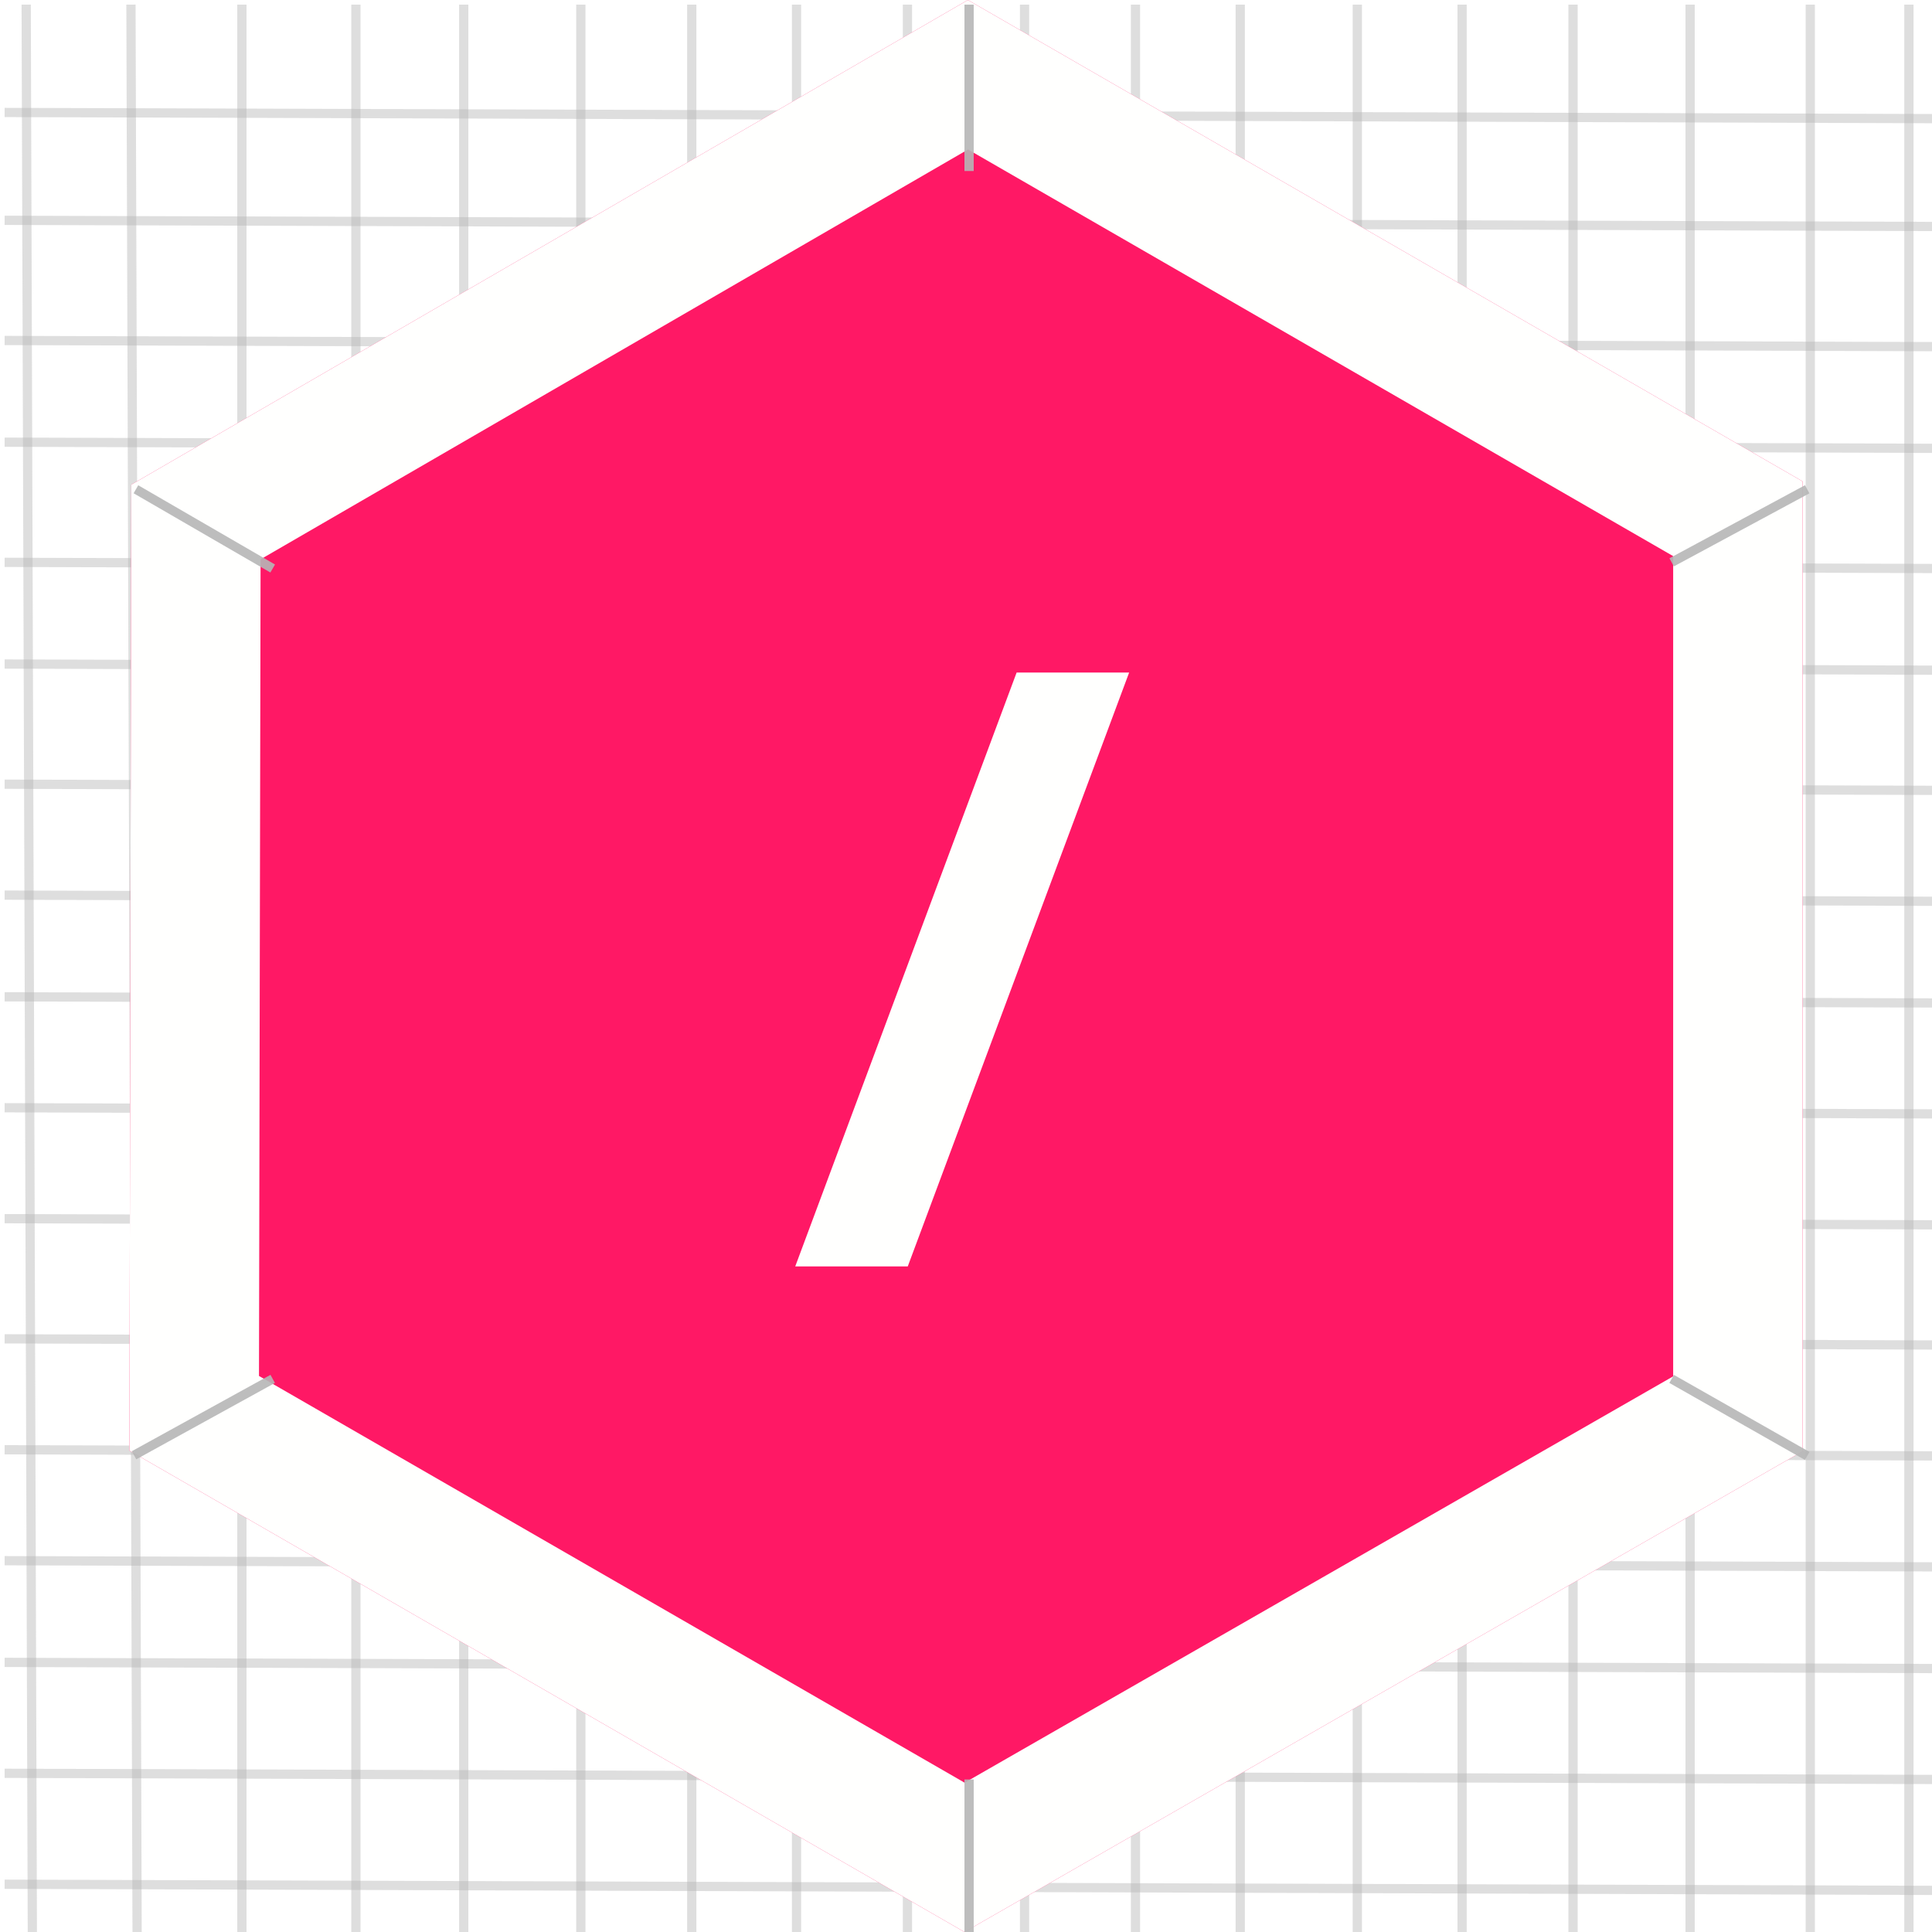
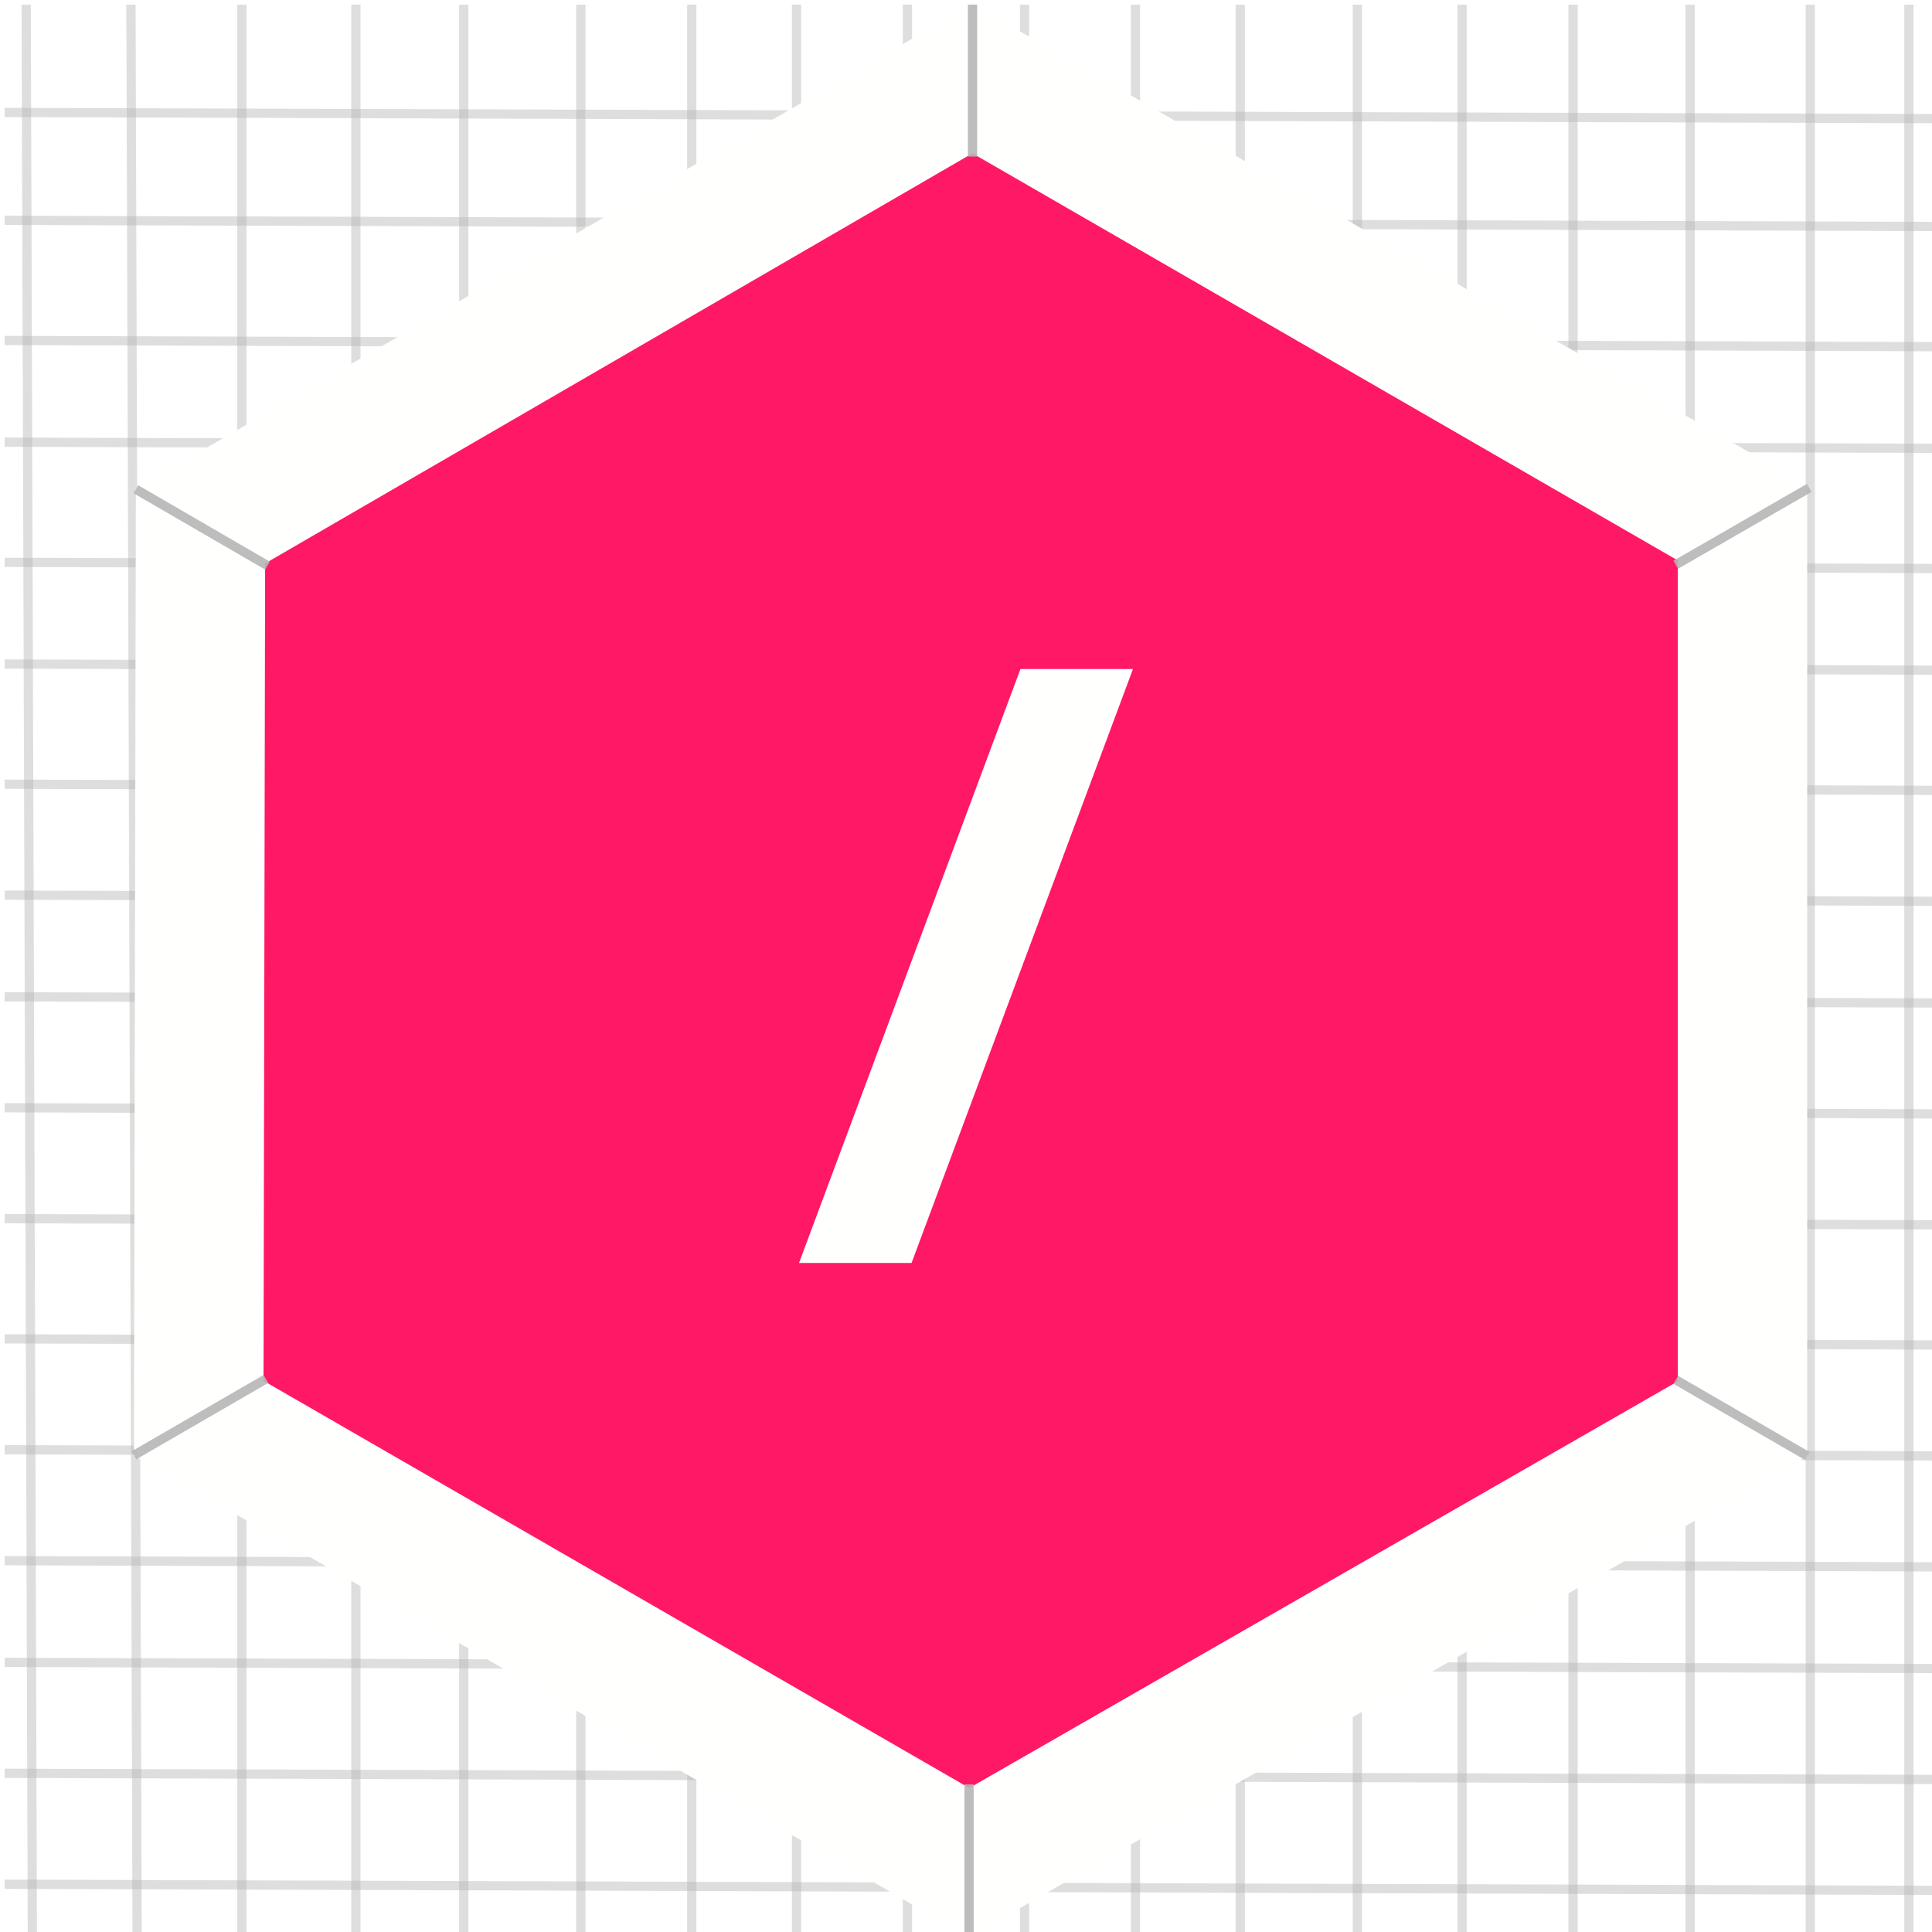
<svg xmlns="http://www.w3.org/2000/svg" version="1.1" x="0" y="0" width="209" height="209" viewBox="0, 0, 209, 209">
-   <g id="Background">
-     <rect x="0" y="0" width="209" height="209" fill="#000000" fill-opacity="0" />
-   </g>
  <g id="Background">
    <path d="M0,0 L209,0 L209,209 L0,209 L0,0 z" fill="#FFFFFF" />
  </g>
  <g id="Grid">
    <path d="M14.167,0.5 L14.833,209.5" fill-opacity="0" stroke="#B6B6B6" stroke-width="1" stroke-opacity="0.45" />
    <path d="M26.167,0.5 L26.167,209.5" fill-opacity="0" stroke="#B6B6B6" stroke-width="1" stroke-opacity="0.45" />
    <path d="M38.5,0.5 L38.5,209.5" fill-opacity="0" stroke="#B6B6B6" stroke-width="1" stroke-opacity="0.45" />
    <path d="M50.167,0.5 L50.167,209.5" fill-opacity="0" stroke="#B6B6B6" stroke-width="1" stroke-opacity="0.45" />
    <path d="M62.833,0.5 L62.833,209.5" fill-opacity="0" stroke="#B6B6B6" stroke-width="1" stroke-opacity="0.45" />
    <path d="M74.833,0.5 L74.833,209.5" fill-opacity="0" stroke="#B6B6B6" stroke-width="1" stroke-opacity="0.45" />
    <path d="M86.167,0.5 L86.167,209.5" fill-opacity="0" stroke="#B6B6B6" stroke-width="1" stroke-opacity="0.45" />
    <path d="M98.167,0.5 L98.167,209.5" fill-opacity="0" stroke="#B6B6B6" stroke-width="1" stroke-opacity="0.45" />
    <path d="M110.833,0.5 L110.833,209.5" fill-opacity="0" stroke="#B6B6B6" stroke-width="1" stroke-opacity="0.45" />
    <path d="M122.833,0.5 L122.833,209.5" fill-opacity="0" stroke="#B6B6B6" stroke-width="1" stroke-opacity="0.45" />
    <path d="M134.167,0.5 L134.167,209.5" fill-opacity="0" stroke="#B6B6B6" stroke-width="1" stroke-opacity="0.45" />
    <path d="M146.833,0.5 L146.833,209.5" fill-opacity="0" stroke="#B6B6B6" stroke-width="1" stroke-opacity="0.45" />
    <path d="M158.167,0.5 L158.167,209.5" fill-opacity="0" stroke="#B6B6B6" stroke-width="1" stroke-opacity="0.45" />
    <path d="M170.167,0.5 L170.167,209.5" fill-opacity="0" stroke="#B6B6B6" stroke-width="1" stroke-opacity="0.45" />
    <path d="M182.833,0.5 L182.833,209.5" fill-opacity="0" stroke="#B6B6B6" stroke-width="1" stroke-opacity="0.45" />
    <path d="M195.833,0.5 L195.833,209.5" fill-opacity="0" stroke="#B6B6B6" stroke-width="1" stroke-opacity="0.45" />
    <path d="M206.5,0.5 L206.5,209.5" fill-opacity="0" stroke="#B6B6B6" stroke-width="1" stroke-opacity="0.45" />
    <path d="M0.5,12.167 L209.5,12.833" fill-opacity="0" stroke="#B6B6B6" stroke-width="1" stroke-opacity="0.45" />
    <path d="M0.5,23.833 L209.5,24.5" fill-opacity="0" stroke="#B6B6B6" stroke-width="1" stroke-opacity="0.45" />
    <path d="M0.5,36.833 L209.5,37.5" fill-opacity="0" stroke="#B6B6B6" stroke-width="1" stroke-opacity="0.45" />
    <path d="M0.5,47.833 L209.5,48.5" fill-opacity="0" stroke="#B6B6B6" stroke-width="1" stroke-opacity="0.45" />
    <path d="M0.5,60.833 L209.5,61.5" fill-opacity="0" stroke="#B6B6B6" stroke-width="1" stroke-opacity="0.45" />
    <path d="M0.5,71.833 L209.5,72.5" fill-opacity="0" stroke="#B6B6B6" stroke-width="1" stroke-opacity="0.45" />
    <path d="M0.5,84.833 L209.5,85.5" fill-opacity="0" stroke="#B6B6B6" stroke-width="1" stroke-opacity="0.45" />
    <path d="M0.5,96.833 L209.5,97.5" fill-opacity="0" stroke="#B6B6B6" stroke-width="1" stroke-opacity="0.45" />
    <path d="M0.5,107.833 L209.5,108.5" fill-opacity="0" stroke="#B6B6B6" stroke-width="1" stroke-opacity="0.45" />
    <path d="M0.5,119.833 L209.5,120.5" fill-opacity="0" stroke="#B6B6B6" stroke-width="1" stroke-opacity="0.45" />
    <path d="M0.5,131.833 L209.5,132.5" fill-opacity="0" stroke="#B6B6B6" stroke-width="1" stroke-opacity="0.45" />
    <path d="M0.5,144.833 L209.5,145.5" fill-opacity="0" stroke="#B6B6B6" stroke-width="1" stroke-opacity="0.45" />
    <path d="M0.5,156.833 L209.5,157.5" fill-opacity="0" stroke="#B6B6B6" stroke-width="1" stroke-opacity="0.45" />
    <path d="M0.5,168.833 L209.5,169.5" fill-opacity="0" stroke="#B6B6B6" stroke-width="1" stroke-opacity="0.45" />
    <path d="M0.5,179.833 L209.5,180.5" fill-opacity="0" stroke="#B6B6B6" stroke-width="1" stroke-opacity="0.45" />
    <path d="M0.5,191.833 L209.5,192.5" fill-opacity="0" stroke="#B6B6B6" stroke-width="1" stroke-opacity="0.45" />
    <path d="M0.5,203.833 L209.5,204.5" fill-opacity="0" stroke="#B6B6B6" stroke-width="1" stroke-opacity="0.45" />
    <path d="M2.833,0.5 L3.5,209.5" fill-opacity="0" stroke="#B6B6B6" stroke-width="1" stroke-opacity="0.45" />
  </g>
-   <g id="Hexagon">
+   <g id="Hexagon_(no_border)" display="none">
+     <path d="M104.333,209 L14,156.928 L14.204,52.428 L104.704,-0 L195,52.072 L195,157 z" fill="#FF1865" />
+   </g>
+   <g id="Hexagon_(border)">
    <g>
-       <path d="M104.333,209 L14,156.928 L14.204,52.428 L104.704,-0 L195,52.072 L195,157 z" fill="#FF1865" />
-       <path d="M104.704,0 L195,52.072 L195,157 L104.333,209 L14,156.928 L14.204,52.428 L104.704,0 z M104.72,16.17 L28.189,60.506 L28.016,148.848 L104.351,192.85 L181,148.89 L181,60.16 L104.72,16.17 z" fill="#FFFFFE" />
+       <path d="M104.846,201.5 L21.5,153.414 L21.689,56.914 L105.189,8.5 L188.5,56.586 L188.5,153.481 z" fill="#FF1865" />
+       <path d="M104.846,201.5 L21.5,153.414 L21.689,56.914 L105.189,8.5 L188.5,56.586 L188.5,153.481 z" fill-opacity="0" stroke="#FFFFFE" stroke-width="14" />
    </g>
  </g>
  <g id="Diags" display="none">
    <path d="M14.704,52.928 L195.5,157.5" fill-opacity="0" stroke="#B6B6B6" stroke-width="1" stroke-opacity="0.45" />
    <path d="M14.5,157.428 L195.5,52.928" fill-opacity="0" stroke="#B6B6B6" stroke-width="1" stroke-opacity="0.45" />
    <path d="M104.833,209.5 L105.204,0.5" fill-opacity="0" stroke="#B6B6B6" stroke-width="1" stroke-opacity="0.45" />
  </g>
  <g id="Border_Scores">
-     <path d="M29.5,149.167 L14.5,157.428" fill-opacity="0" stroke="#B6B6B6" stroke-width="1" stroke-opacity="0.901" />
-     <path d="M14.704,52.928 L29.5,61.5" fill-opacity="0" stroke="#B6B6B6" stroke-width="1" stroke-opacity="0.901" />
-     <path d="M104.833,0.5 L104.833,18.5" fill-opacity="0" stroke="#B6B6B6" stroke-width="1" stroke-opacity="0.901" />
-     <path d="M180.833,60.833 L195.5,52.928" fill-opacity="0" stroke="#B6B6B6" stroke-width="1" stroke-opacity="0.901" />
-     <path d="M180.833,149.167 L195.5,157.5" fill-opacity="0" stroke="#B6B6B6" stroke-width="1" stroke-opacity="0.901" />
-     <path d="M104.833,192.5 L104.833,209.5" fill-opacity="0" stroke="#B6B6B6" stroke-width="1" stroke-opacity="0.901" />
+     <path d="M28.766,149.172 L14.5,157.428" fill-opacity="0" stroke="#B6B6B6" stroke-width="1" stroke-opacity="0.901" />
+     <path d="M14.704,52.928 L28.938,61.188" fill-opacity="0" stroke="#B6B6B6" stroke-width="1" stroke-opacity="0.901" />
+     <path d="M105.204,0.5 L105.204,16.938" fill-opacity="0" stroke="#B6B6B6" stroke-width="1" stroke-opacity="0.901" />
+     <path d="M181.281,61.094 L195.719,52.781" fill-opacity="0" stroke="#B6B6B6" stroke-width="1" stroke-opacity="0.901" />
+     <path d="M181.281,149.266 L195.5,157.5" fill-opacity="0" stroke="#B6B6B6" stroke-width="1" stroke-opacity="0.901" />
+     <path d="M104.833,193.031 L104.833,209.5" fill-opacity="0" stroke="#B6B6B6" stroke-width="1" stroke-opacity="0.901" />
  </g>
  <g id="Symbol">
-     <path d="M122.149,72.752 L98.199,137 L86.026,137 L109.977,72.752 z" fill="#FFFFFE" />
+     <path d="M122.562,72.376 L98.611,136.624 L86.438,136.624 L110.389,72.376 z" fill="#FFFFFE" />
  </g>
</svg>
